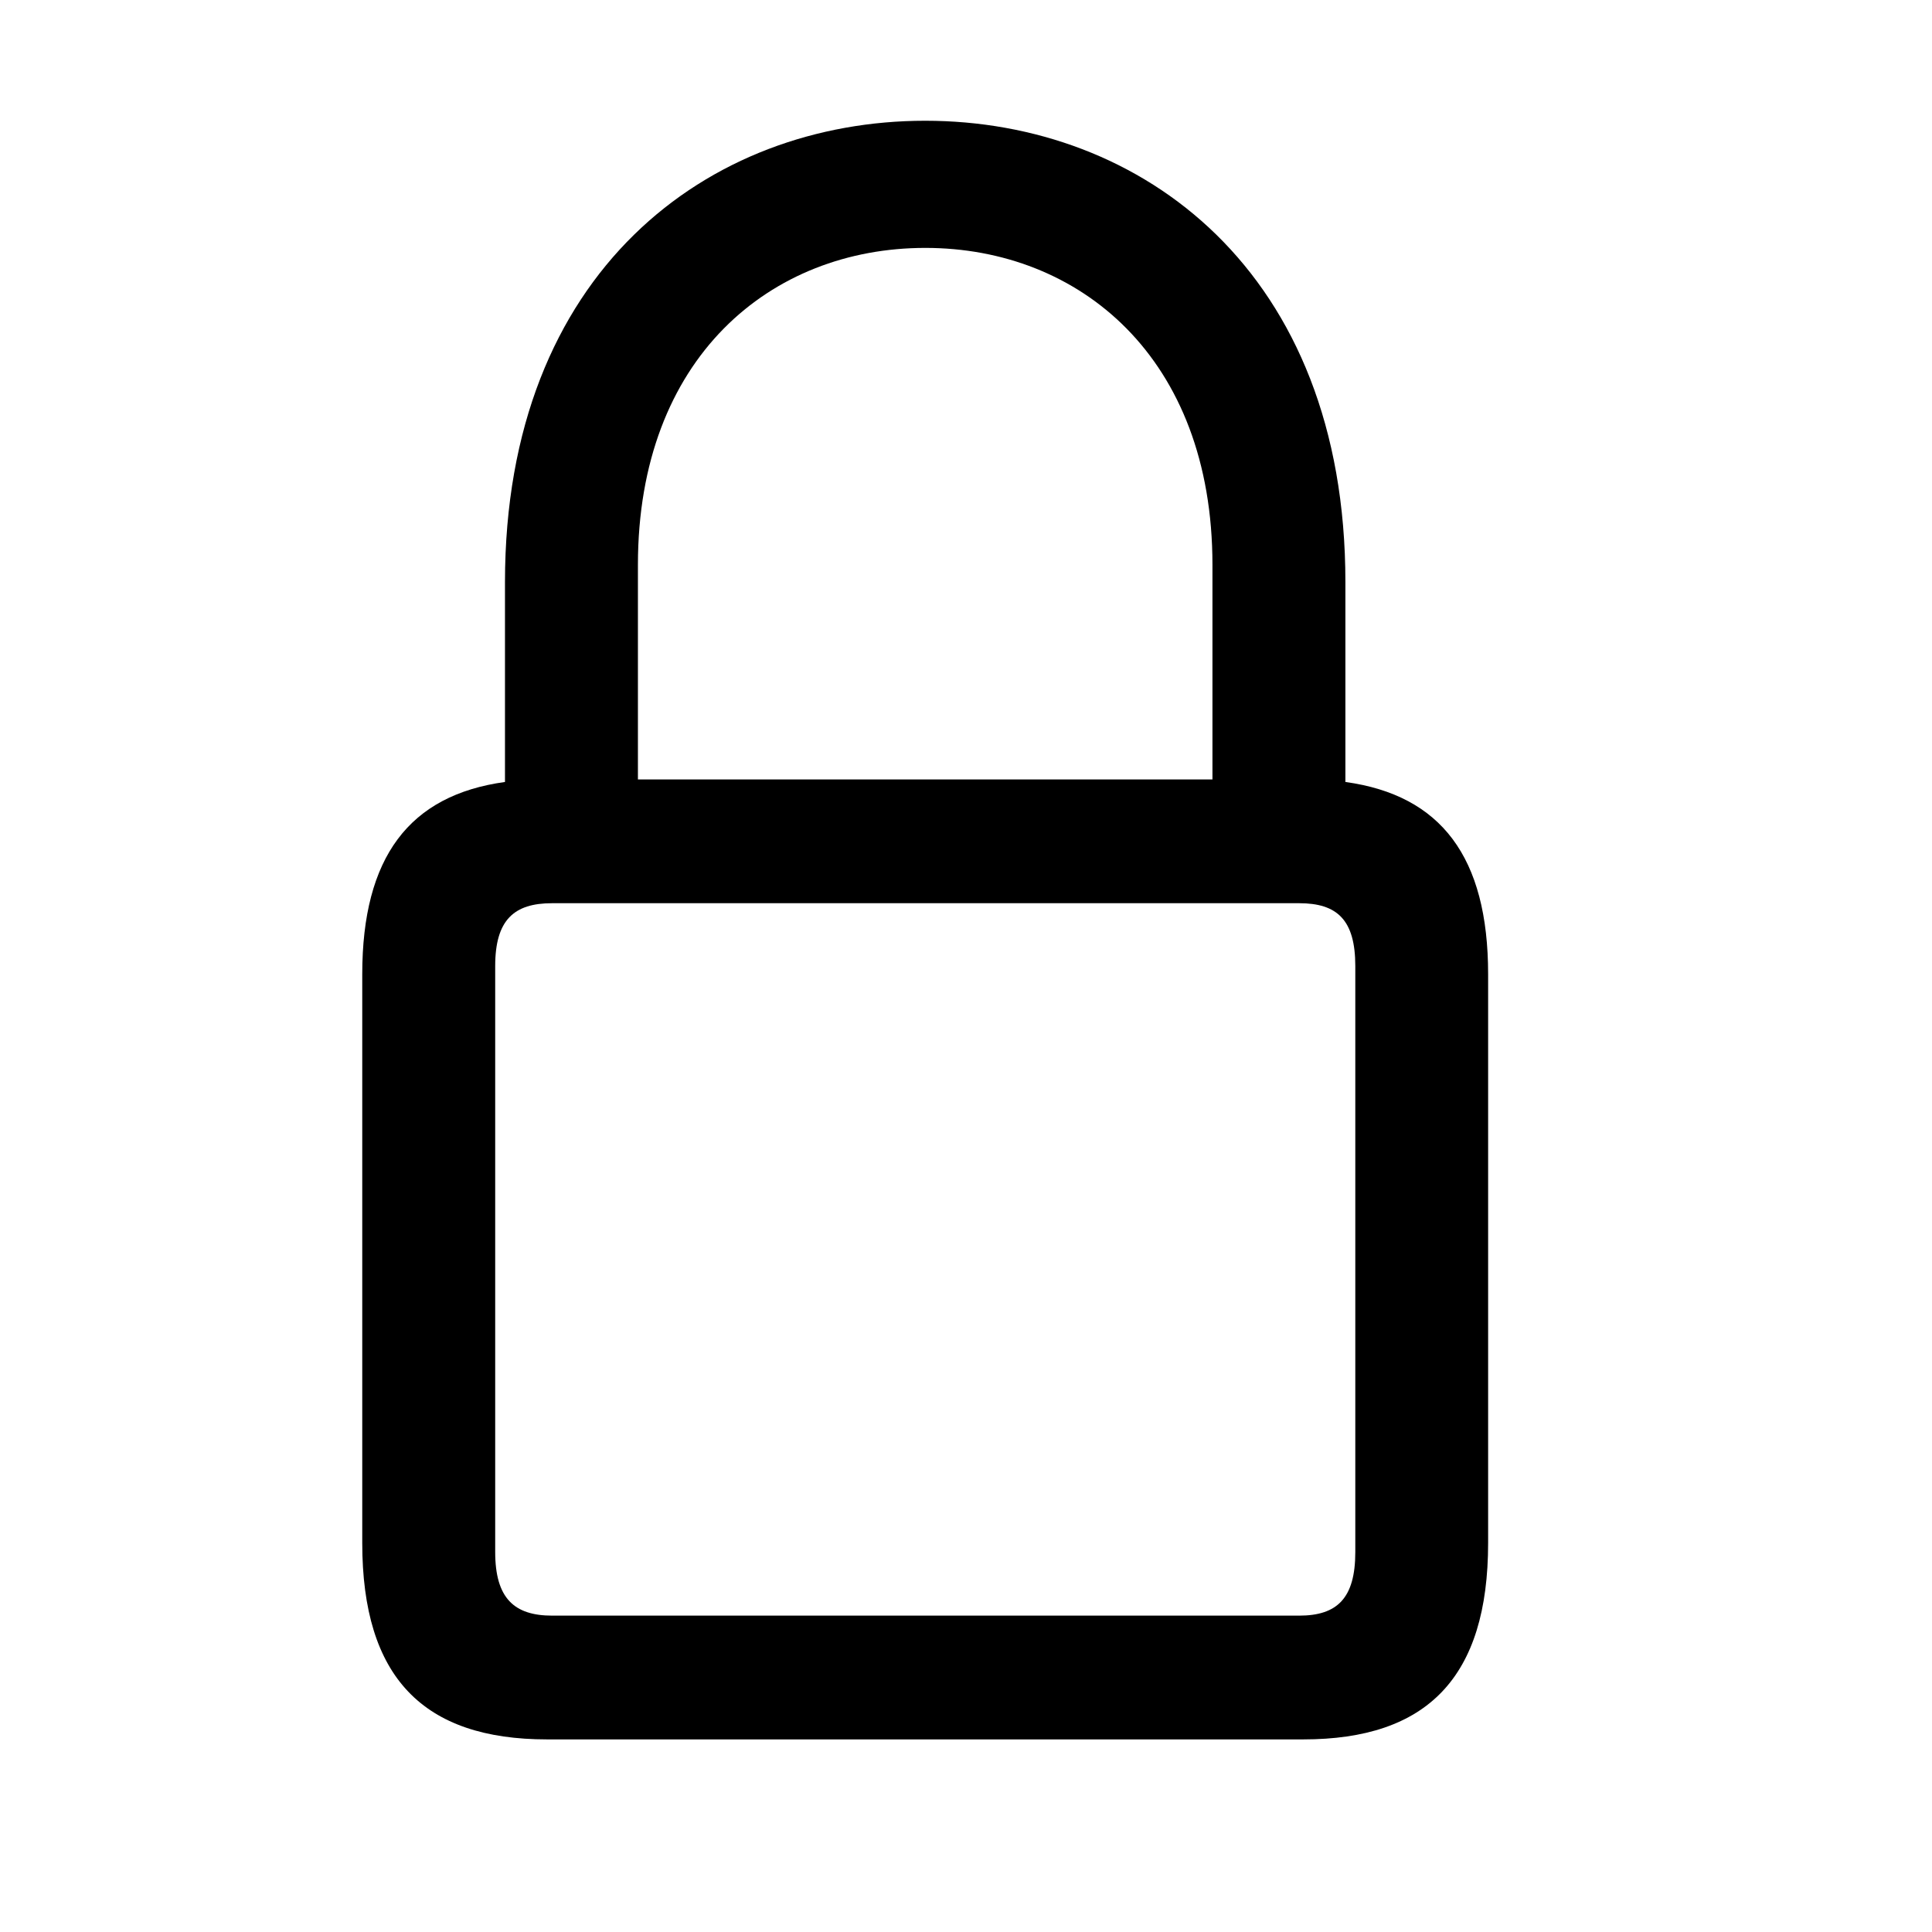
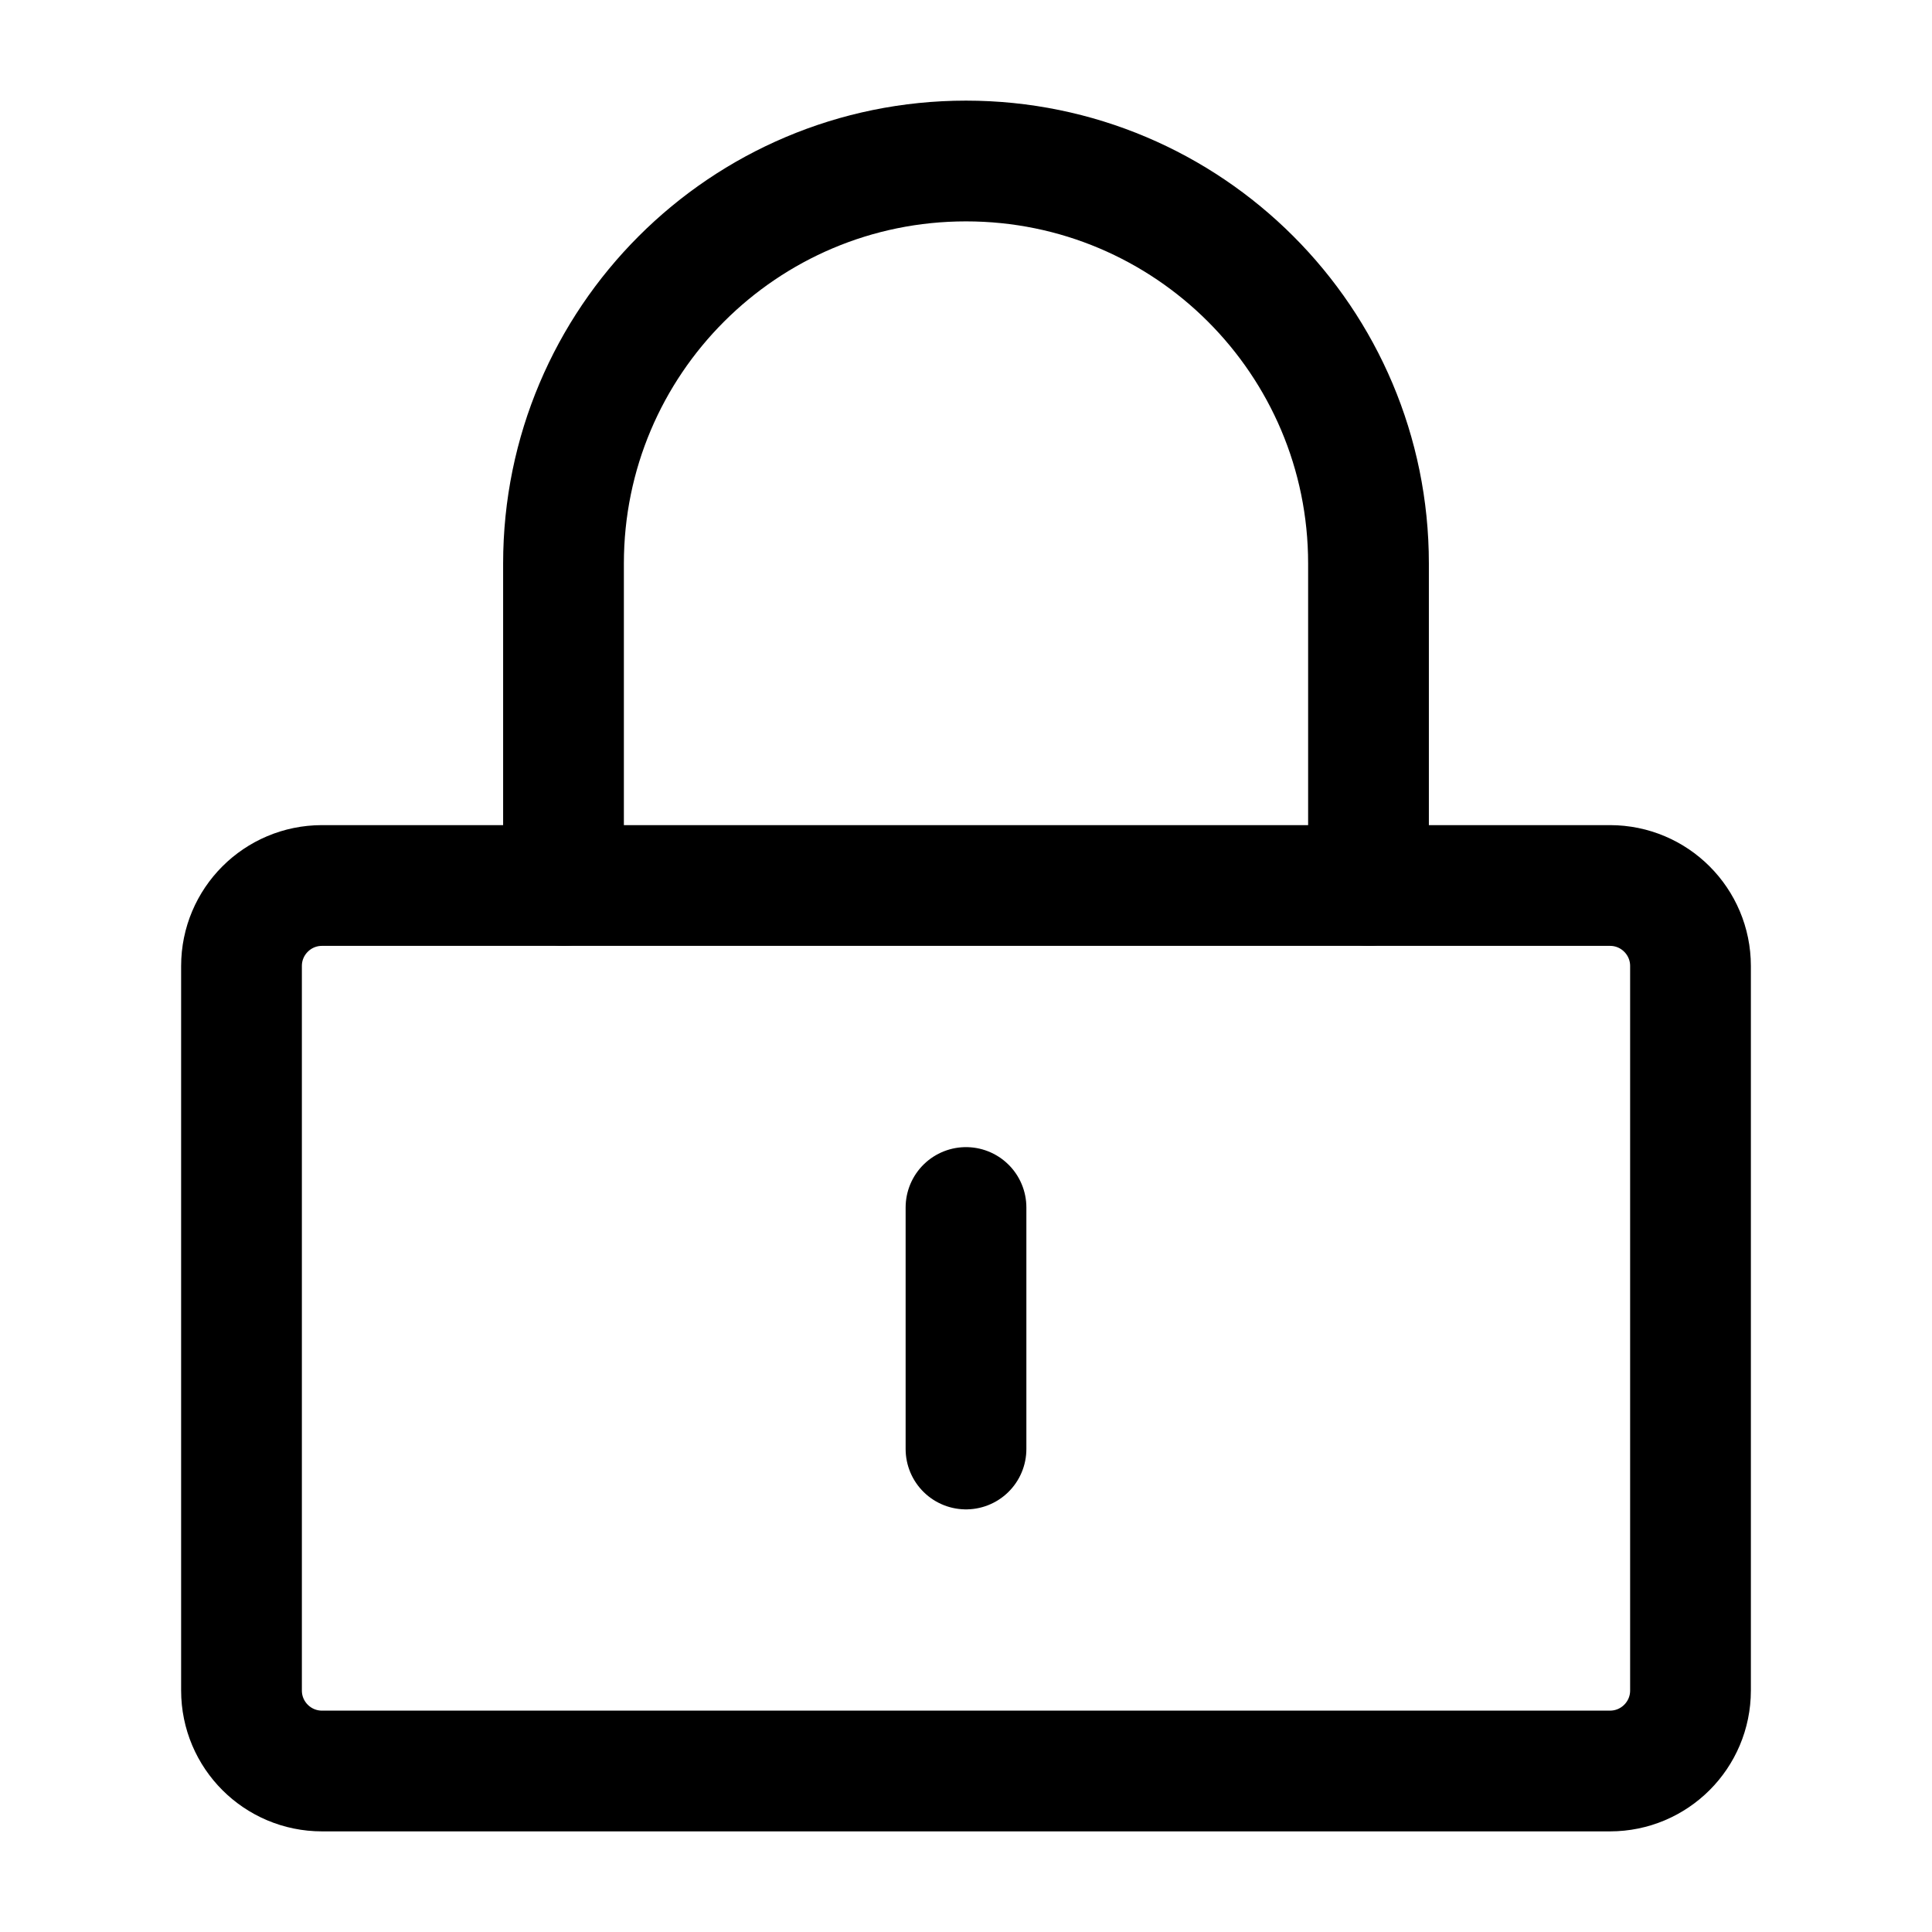
- <svg viewBox="0 0 16 16">
-   <path d="M4.531 14.405h6.262c1.025 0 1.531-.512 1.531-1.627v-4.71c0-.97-.39-1.483-1.182-1.592V4.82C11.142 2.244 9.453 1 7.662 1c-1.79 0-3.48 1.244-3.48 3.821v1.655C3.39 6.585 3 7.098 3 8.068v4.71c0 1.115.506 1.627 1.531 1.627zm.752-9.727c0-1.716 1.1-2.625 2.38-2.625 1.277 0 2.378.909 2.378 2.625v1.777H5.283V4.678zm-.71 8.702c-.315 0-.472-.144-.472-.527V8c0-.383.157-.52.471-.52h6.187c.314 0 .465.137.465.52v4.854c0 .382-.15.526-.465.526H4.572z" />
+ <svg xmlns="http://www.w3.org/2000/svg" width="24" height="24" viewBox="0 0 48 48" fill="none">
+   <rect x="6" y="22" width="36" height="22" rx="2" fill="none" stroke="currentColor" stroke-width="3" stroke-linejoin="round" />
+   <path d="M14 22V14C14 8.477 18.477 4 24 4C29.523 4 34 8.477 34 14V22" stroke="currentColor" stroke-width="3" stroke-linecap="round" stroke-linejoin="round" />
+   <path d="M24 30V36" stroke="currentColor" stroke-width="3" stroke-linecap="round" stroke-linejoin="round" />
</svg>
